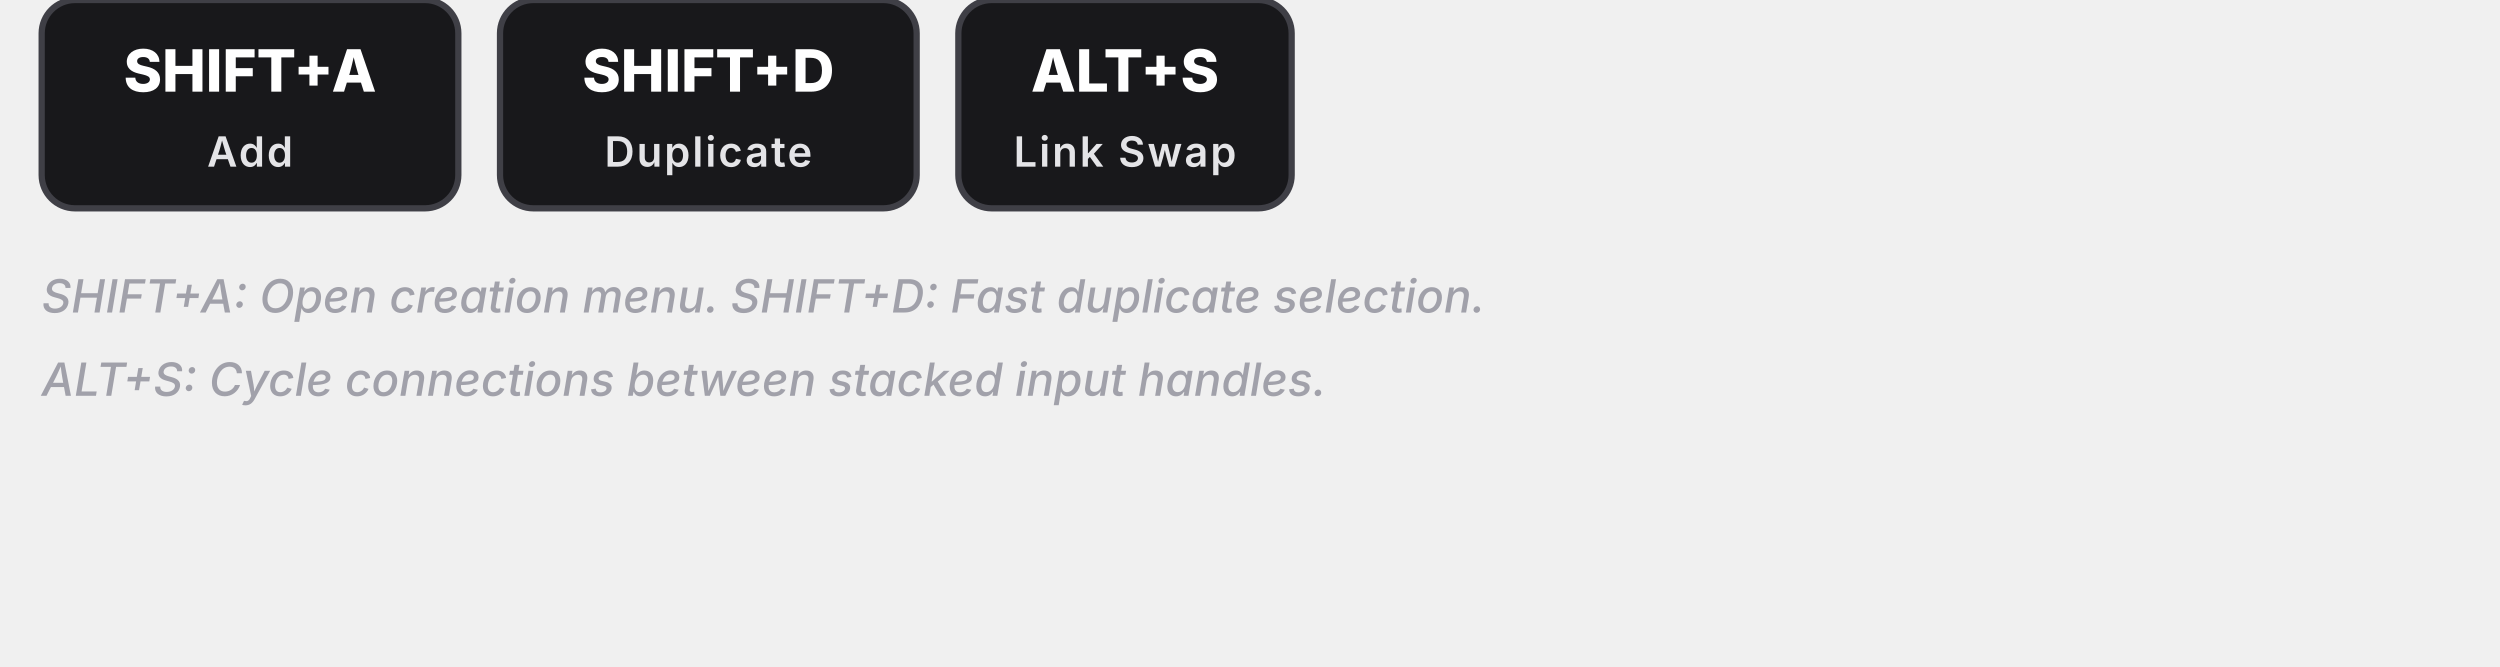
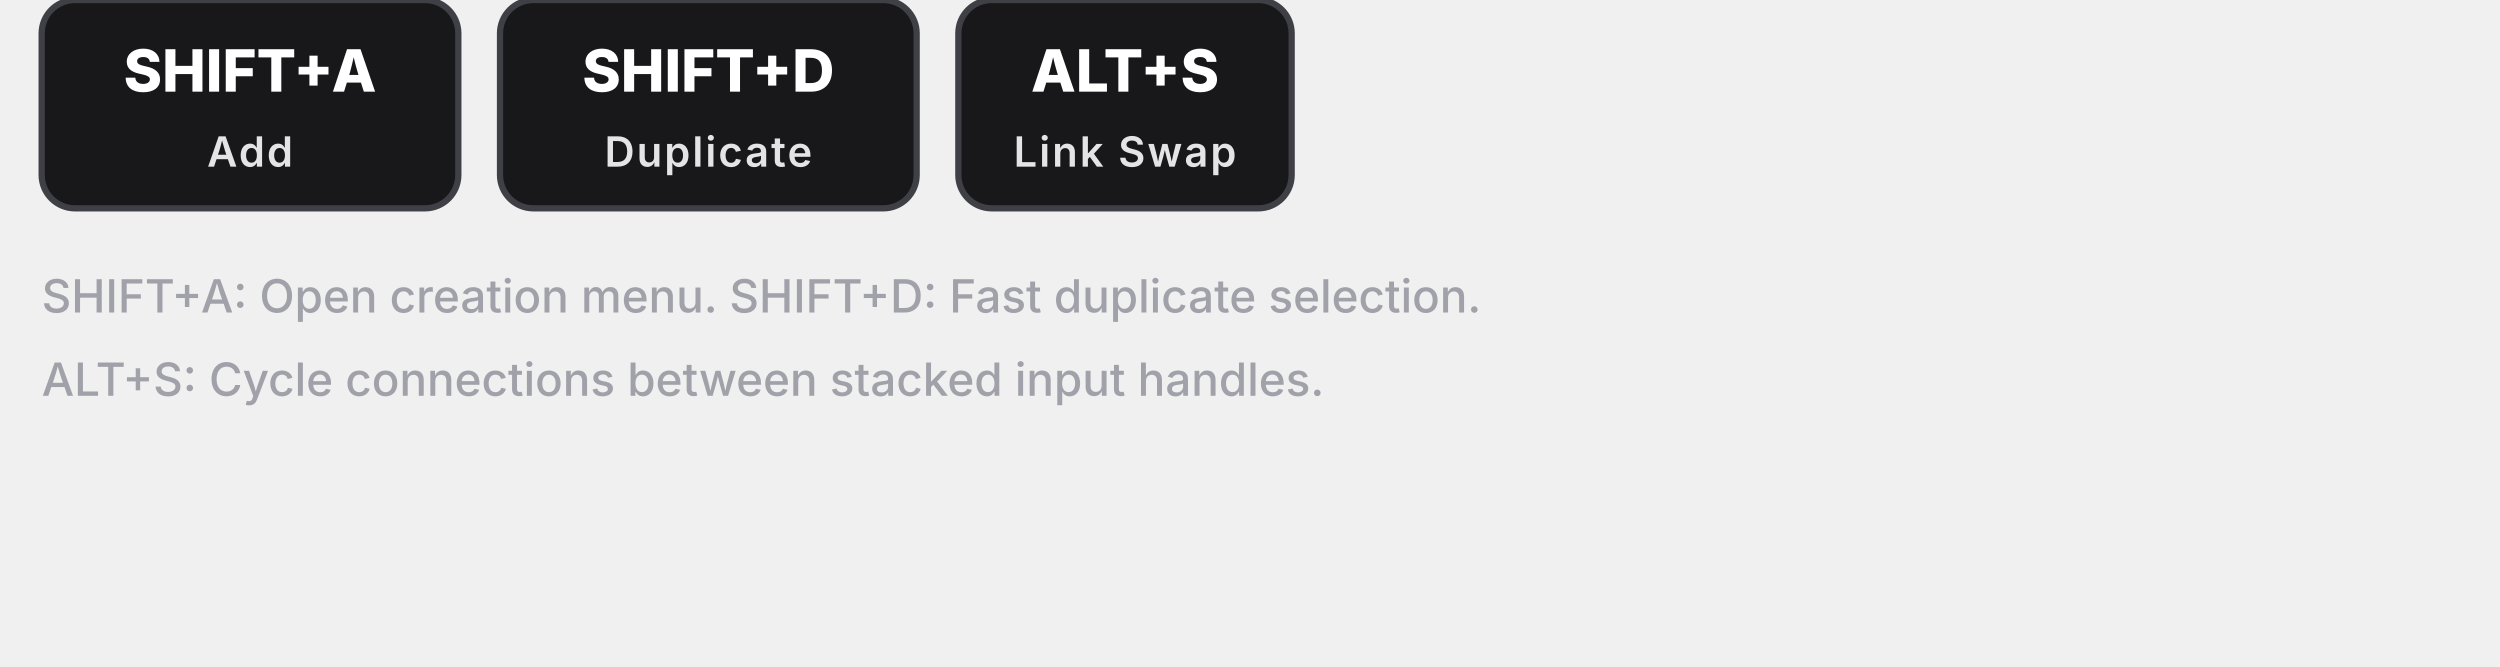
<svg xmlns="http://www.w3.org/2000/svg" width="600" height="160" viewBox="0 0 600 160" fill="none">
  <defs>
    <filter id="glow" x="-30%" y="-30%" width="160%" height="160%">
      <feGaussianBlur stdDeviation="3" result="blur" />
      <feComposite in="SourceGraphic" in2="blur" operator="over" />
    </filter>
  </defs>
  <style>
-     .row-desc { font-family: 'Inter', sans-serif; font-size: 11px; font-weight: 500; fill: #a1a1aa; font-style: italic; }
+     .row-desc { font-family: 'Inter', sans-serif; font-size: 11px; font-weight: 500; fill: #a1a1aa; }
    .key-bg { fill: #18181b; stroke: #3f3f46; stroke-width: 1.5; }
    .key-text { font-family: 'Inter', sans-serif; font-size: 14px; font-weight: 800; fill: #ffffff; text-transform: uppercase; }
    .key-desc { font-family: 'Inter', sans-serif; font-size: 10px; font-weight: 600; fill: #e4e4e7; text-transform: uppercase; letter-spacing: 0.05em; }
  </style>
  <g transform="translate(10, 0)">
    <g transform="translate(0, 0)">
      <rect width="100" height="50" rx="8" class="key-bg" />
      <text x="50" y="22" text-anchor="middle" class="key-text">SHIFT+A</text>
      <text x="50" y="40" text-anchor="middle" class="key-desc">Add</text>
      <g transform="translate(110, 0)">
        <rect width="100" height="50" rx="8" class="key-bg" />
        <text x="50" y="22" text-anchor="middle" class="key-text">SHIFT+D</text>
        <text x="50" y="40" text-anchor="middle" class="key-desc">Duplicate</text>
      </g>
      <g transform="translate(220, 0)">
        <rect width="80" height="50" rx="8" class="key-bg" />
        <text x="40" y="22" text-anchor="middle" class="key-text">ALT+S</text>
        <text x="40" y="40" text-anchor="middle" class="key-desc">Link Swap</text>
      </g>
    </g>
    <g transform="translate(0, 75)" class="row-desc">
      <text y="0">SHIFT+A: Open creation menu. SHIFT+D: Fast duplicate selection.</text>
      <text y="20">ALT+S: Cycle connections between stacked input handles.</text>
    </g>
  </g>
</svg>
